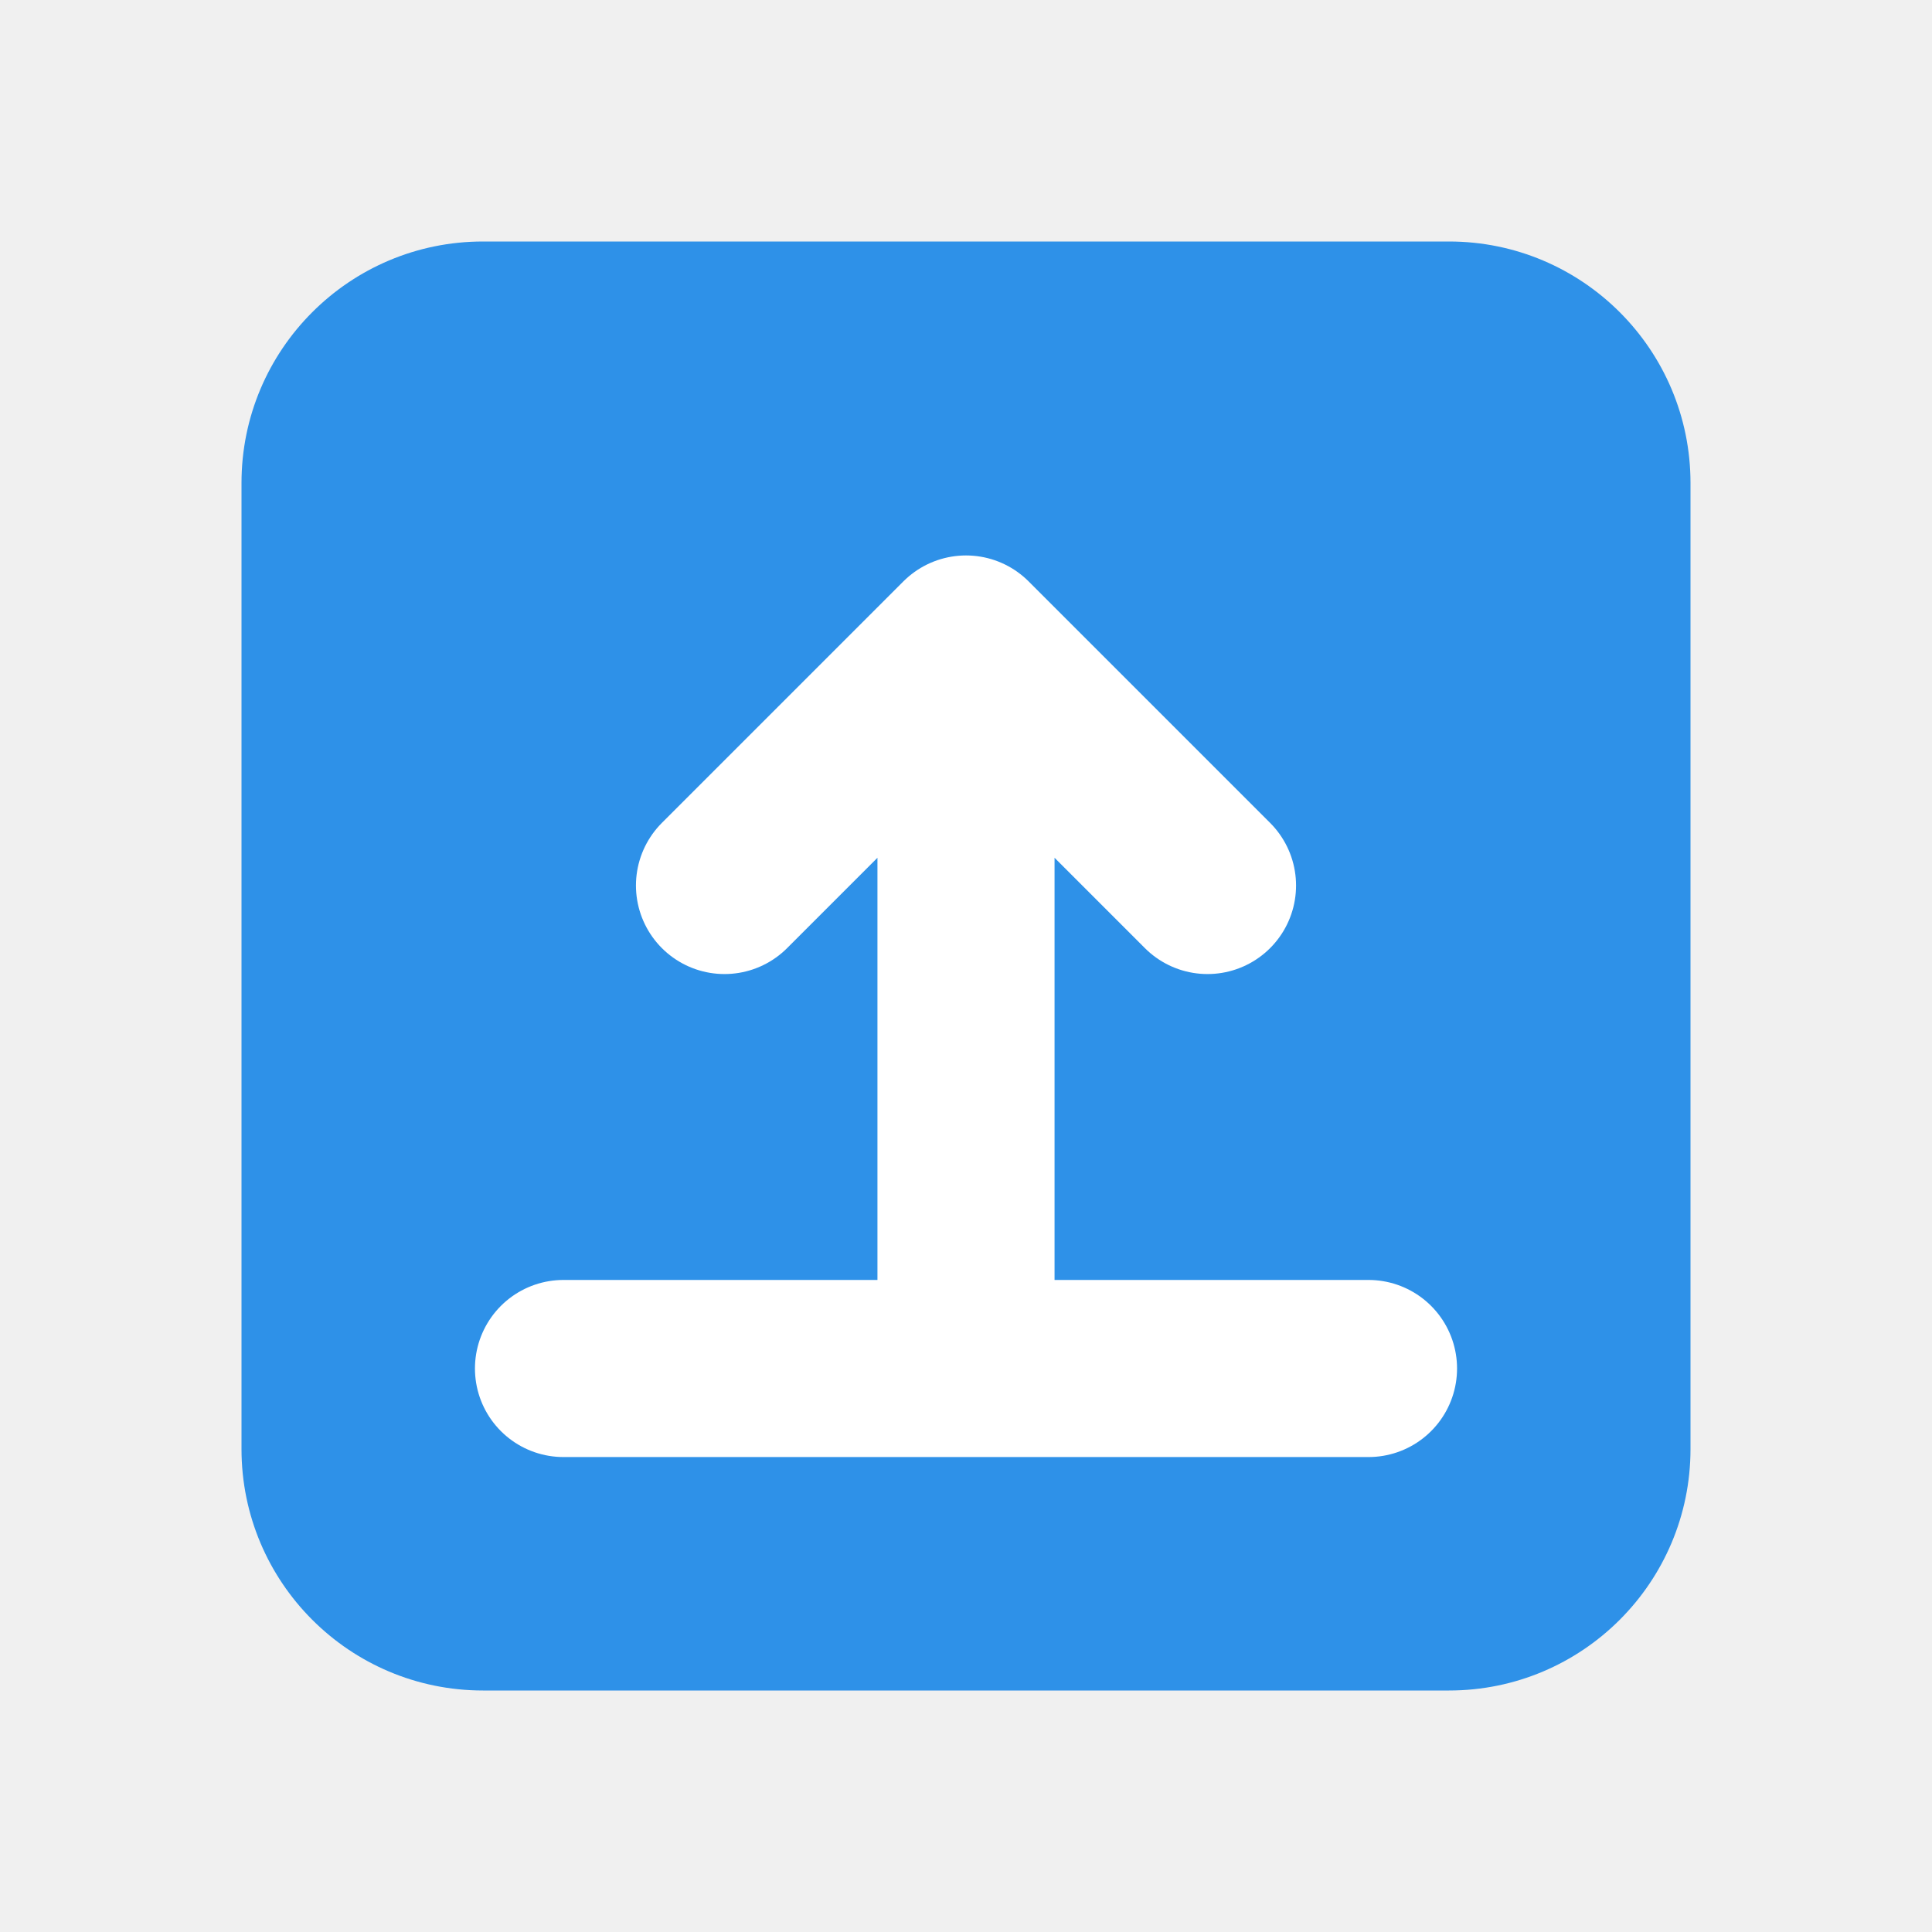
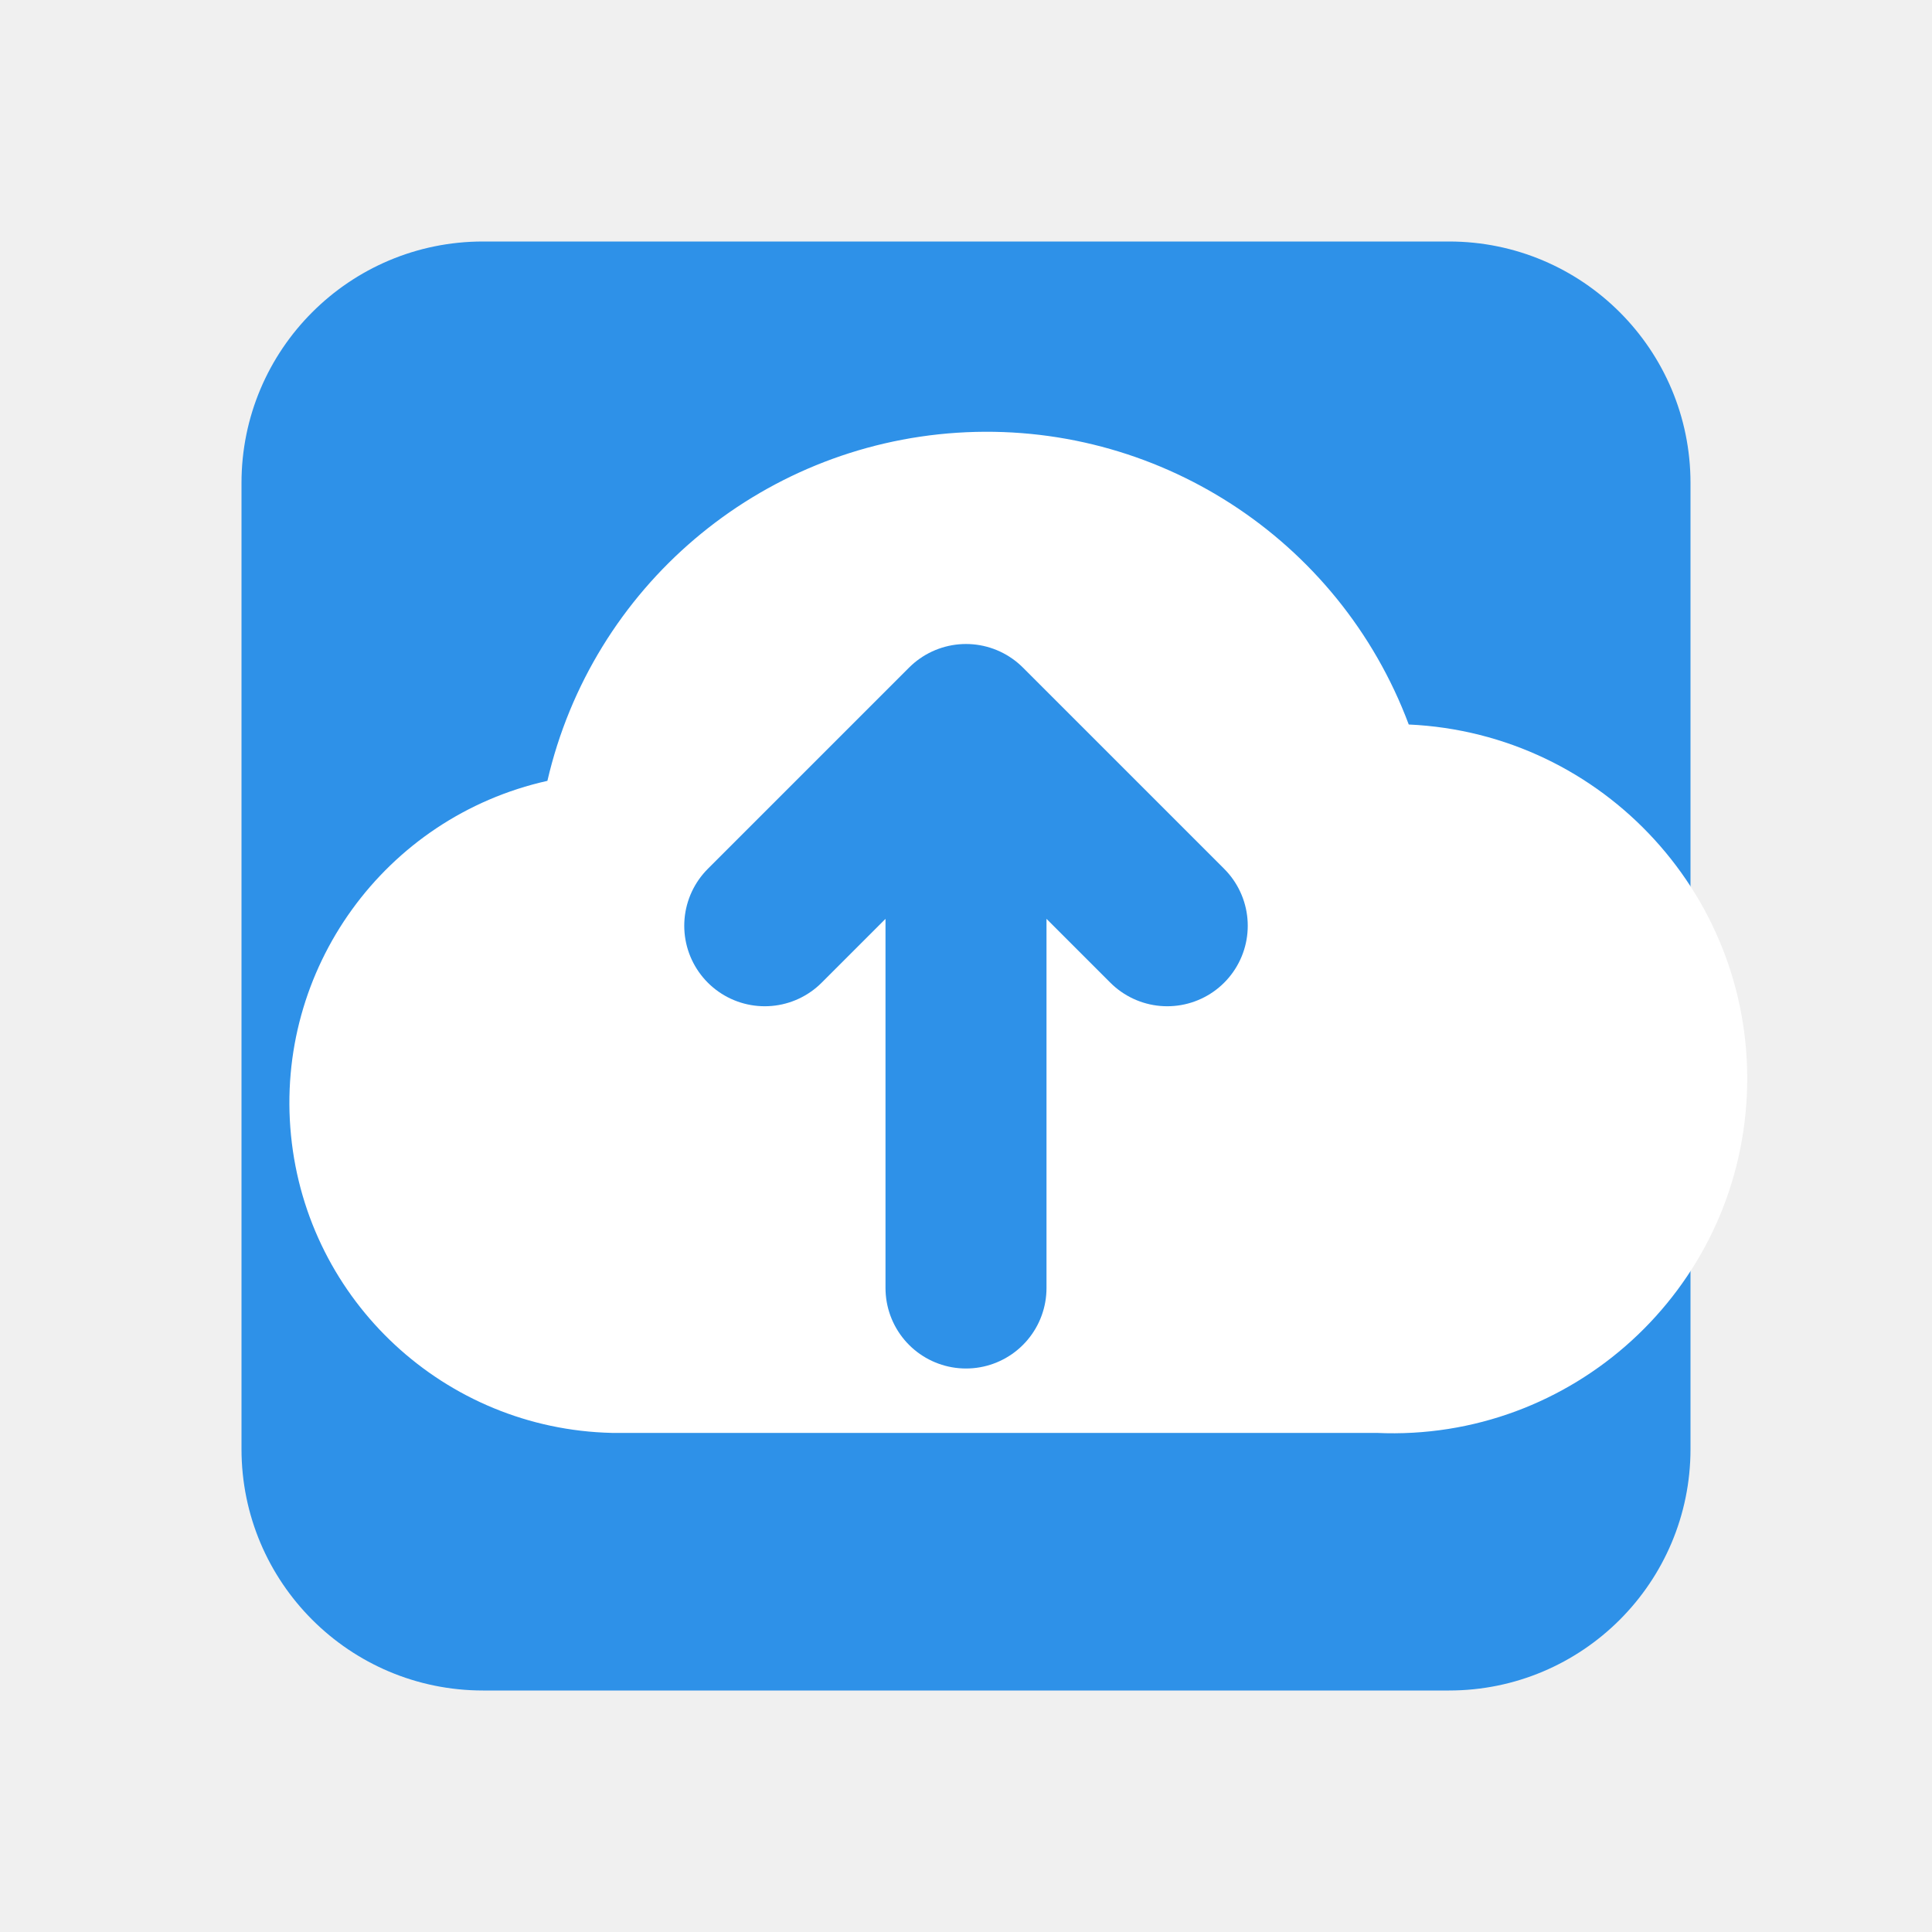
<svg xmlns="http://www.w3.org/2000/svg" viewBox="0 0 24 24">
  <rect x="3" y="3" width="18" height="18" rx="3" fill="#2e91e8" />
-   <path d="M12 16V8m-3 3 3-3 3 3M7 17h10" fill="none" stroke="#fff" stroke-width="2.2" stroke-linecap="round" stroke-linejoin="round" />
+   <path fill="#fff" d="M7.6 17.8a4.1 4.1 0 0 1-.8-8.1A5.6 5.6 0 0 1 17.5 9a4.4 4.4 0 0 1-.4 8.8Z" />
+   <path d="M12 16V9m-2.5 2.5L12 9l2.5 2.5" fill="none" stroke="#2e91e8" stroke-width="2" stroke-linecap="round" stroke-linejoin="round" />
</svg>
